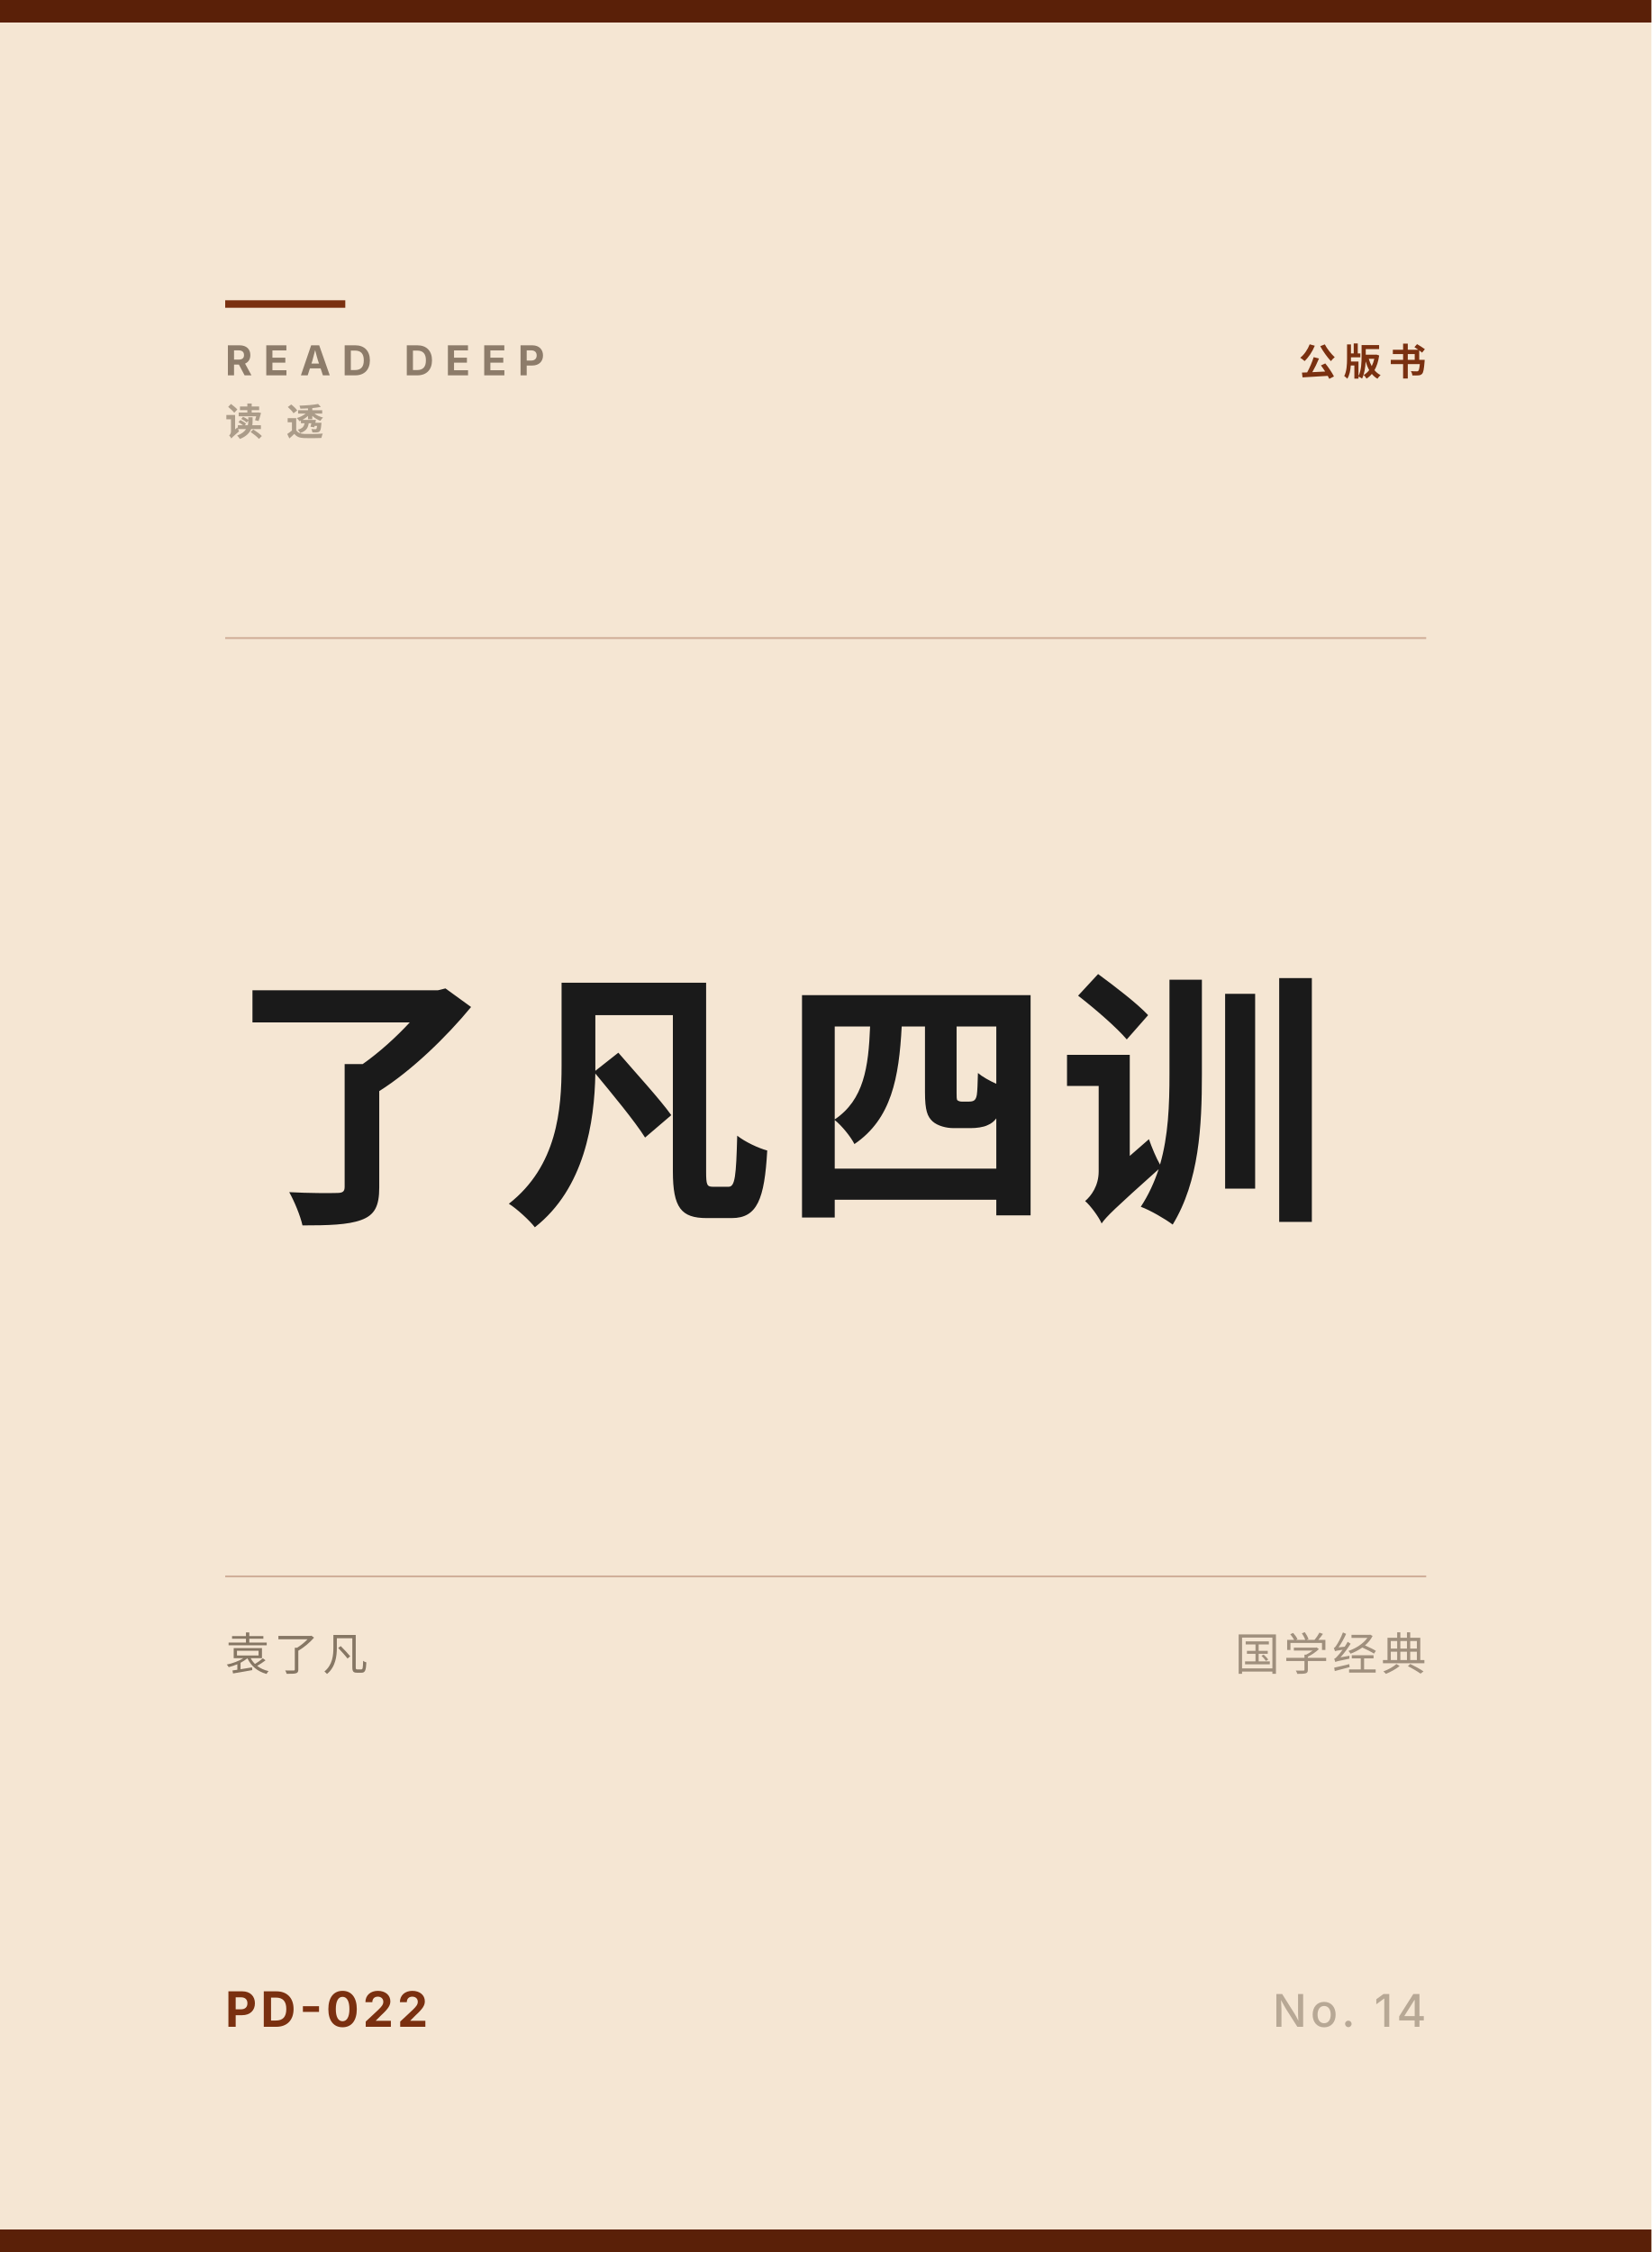
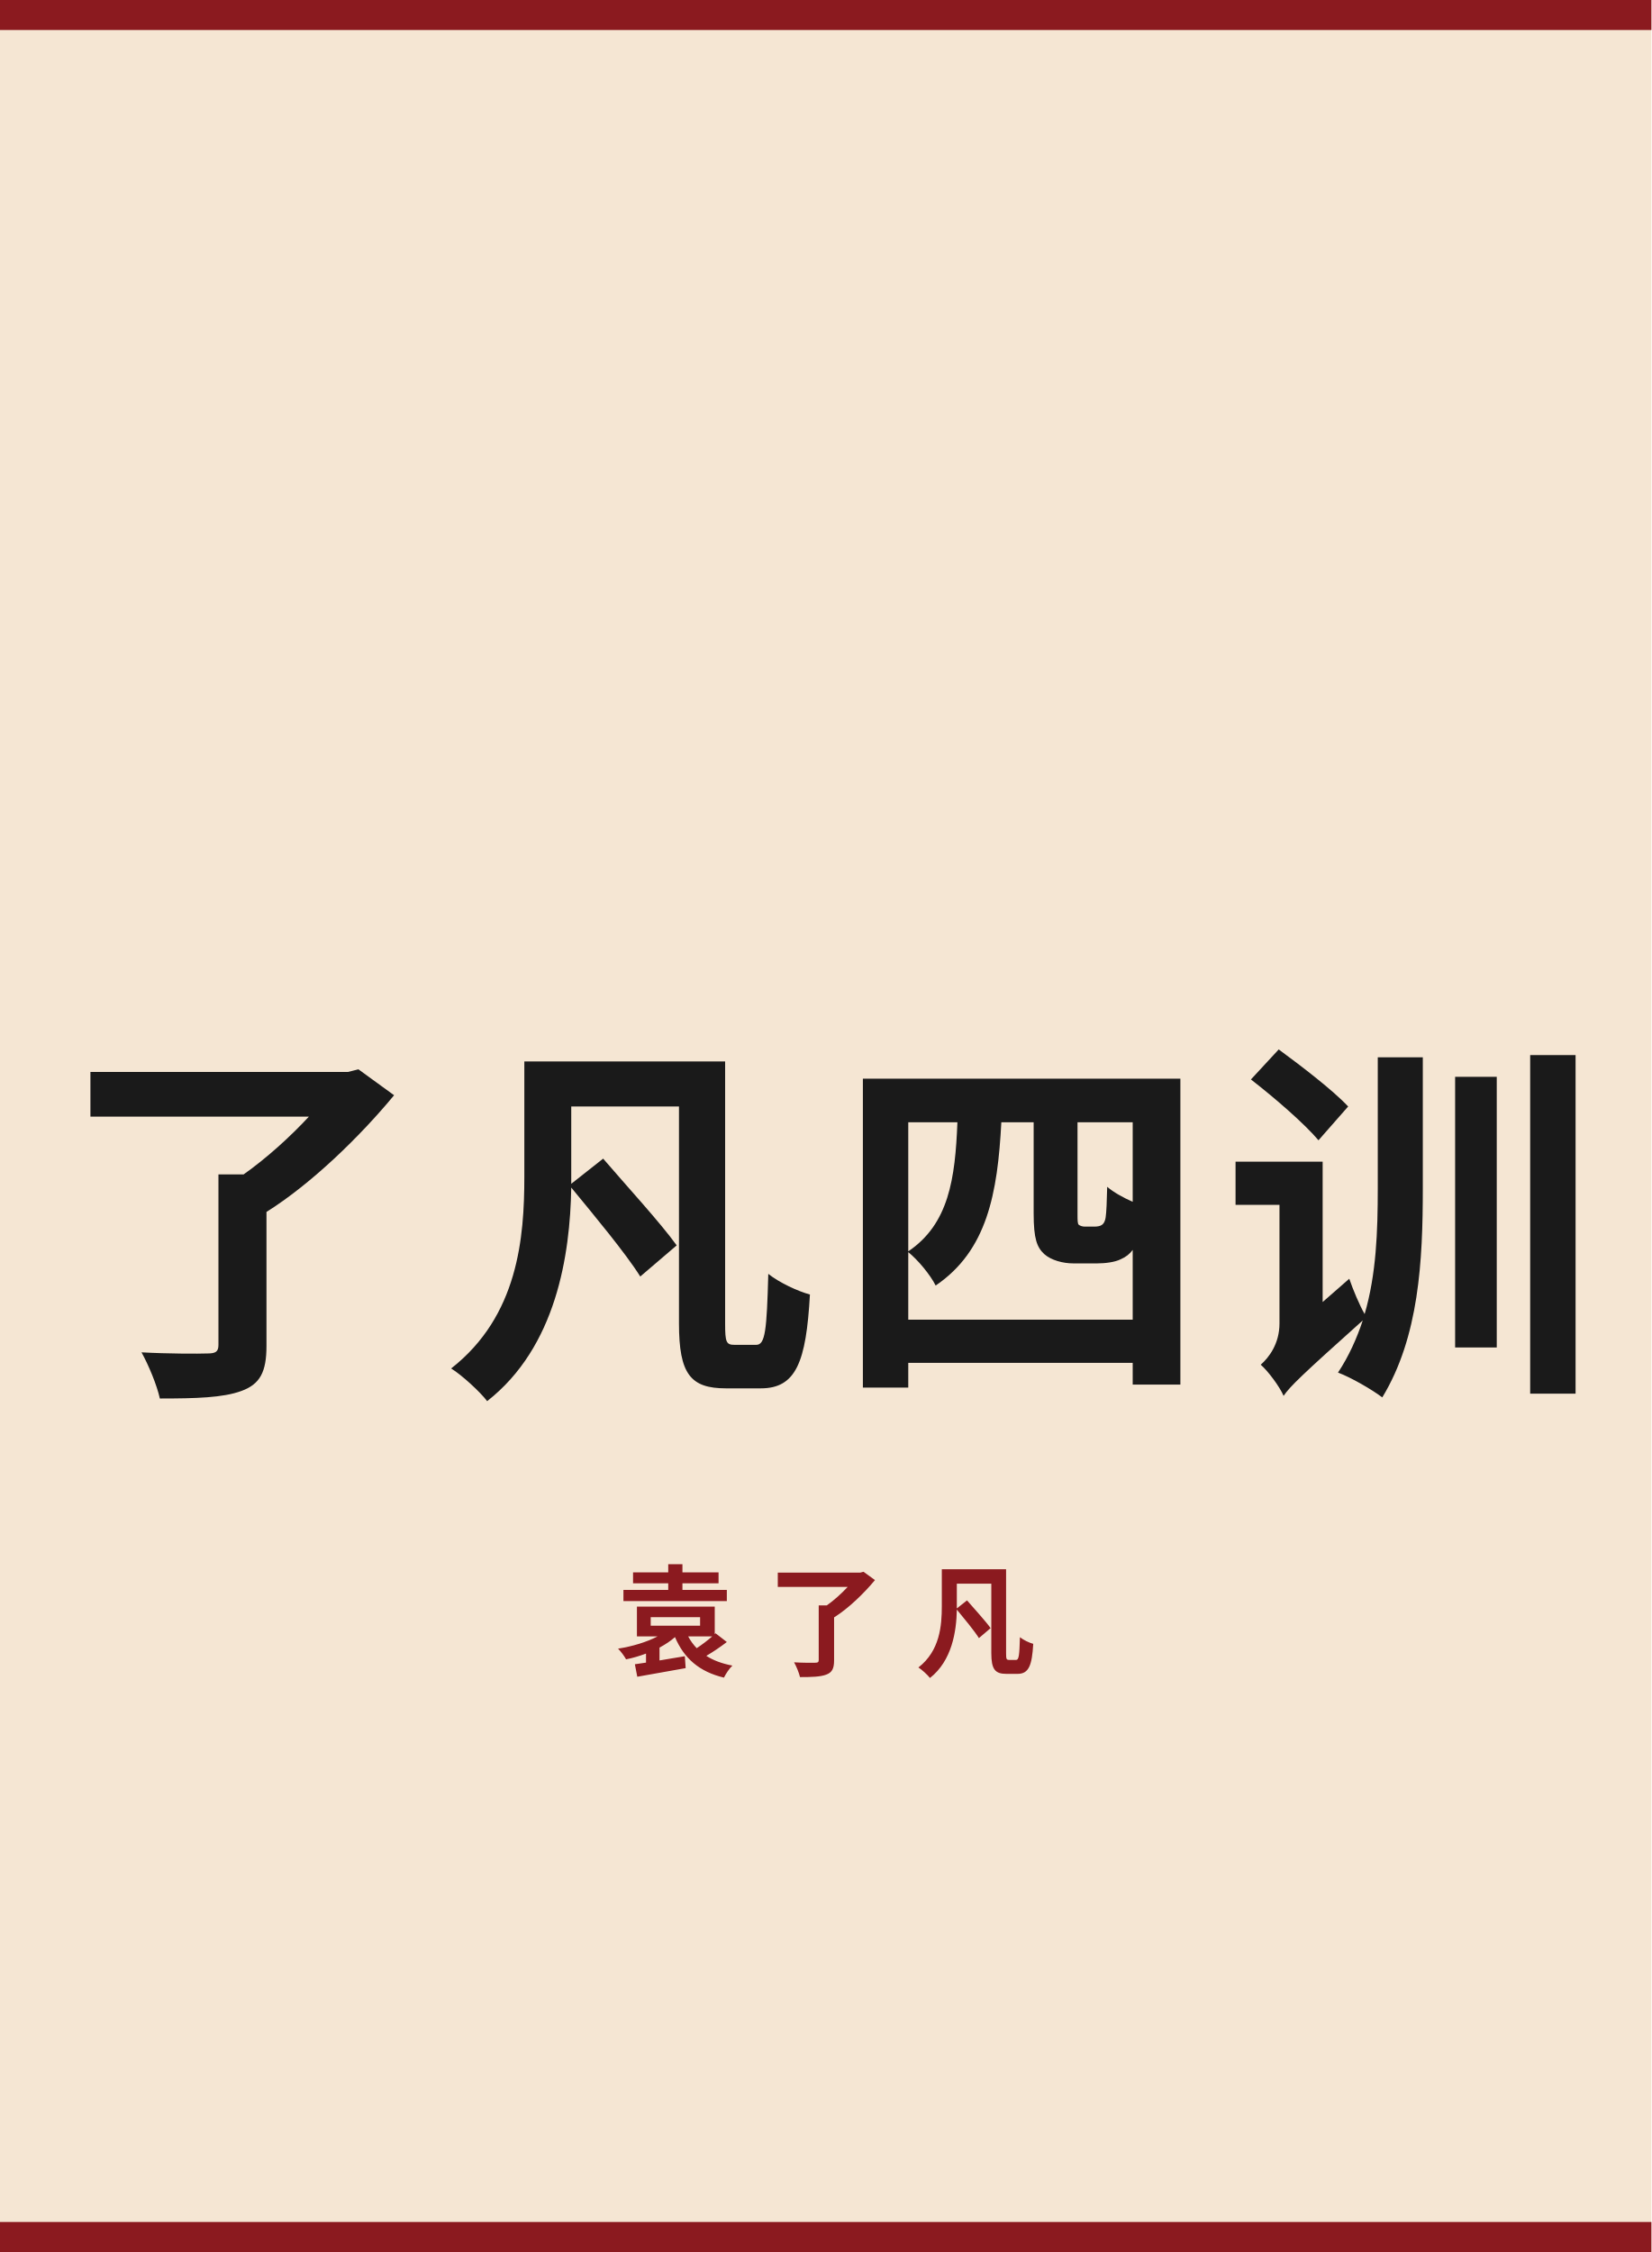
<svg xmlns="http://www.w3.org/2000/svg" width="440" height="600" viewBox="0 0 440 600">
  <defs>
    <style>
-       .t-mega    { font: 900 160px/1 -apple-system, "Segoe UI", "Microsoft YaHei", "PingFang SC", sans-serif; letter-spacing: 4px; }
-       .t-mega2   { font: 900 140px/1 -apple-system, "Segoe UI", "Microsoft YaHei", "PingFang SC", sans-serif; letter-spacing: 4px; }
-       .t-h1-sm   { font: 900 80px/1  -apple-system, "Segoe UI", "Microsoft YaHei", "PingFang SC", sans-serif; letter-spacing: 2px; }
-       .t-h2      { font: 900 72px/1  -apple-system, "Segoe UI", "Microsoft YaHei", "PingFang SC", sans-serif; letter-spacing: 2px; }
-       .t-h2-sm   { font: 900 60px/1  -apple-system, "Segoe UI", "Microsoft YaHei", "PingFang SC", sans-serif; letter-spacing: 2px; }
-       .t-h3      { font: 800 56px/1  -apple-system, "Segoe UI", "Microsoft YaHei", "PingFang SC", sans-serif; letter-spacing: 1px; }
-       .t-h3-sm   { font: 800 48px/1  -apple-system, "Segoe UI", "Microsoft YaHei", "PingFang SC", sans-serif; letter-spacing: 1px; }
-       .t-sub     { font: 600 36px/1  -apple-system, "Segoe UI", "Microsoft YaHei", "PingFang SC", sans-serif; letter-spacing: 1px; }
-       .t-title-en{ font: 800 48px/1 "Inter", -apple-system, "Segoe UI", "Microsoft YaHei", sans-serif; letter-spacing: 1px; }
-       .t-brand   { font: 700 11px/1 "Inter", "Segoe UI", system-ui, sans-serif; letter-spacing: 3px; }
-       .t-tag     { font: 700 10px/1 "Inter", "Segoe UI", system-ui, sans-serif; letter-spacing: 2px; }
-       .t-foot    { font: 500 12px/1 -apple-system, "Segoe UI", "Microsoft YaHei", "PingFang SC", sans-serif; letter-spacing: 1px; }
-       .t-num     { font: 700 13px/1 "Inter", "Segoe UI", system-ui, sans-serif; font-feature-settings: "tnum"; letter-spacing: 1px; }
+       .t-title { font: 900 100px/1 -apple-system, "Segoe UI", "Microsoft YaHei", "PingFang SC", sans-serif; letter-spacing: 4px; }
+       .t-author { font: 600 32px/1 -apple-system, "Segoe UI", "Microsoft YaHei", "PingFang SC", sans-serif; letter-spacing: 8px; }
    </style>
  </defs>
  <rect width="440" height="600" fill="#f5e6d3" />
-   <rect class="bg-bar-fix" x="0" y="0" width="440" height="6" fill="#5a2008" />
-   <rect x="60" y="80" width="32" height="2" fill="#7a3010" />
-   <text class="t-brand" x="60" y="100" fill="#7a6a58" opacity="0.85">READ DEEP</text>
-   <text class="t-tag" x="60" y="116" fill="#7a6a58" opacity="0.6">读  透</text>
-   <text class="t-tag" x="380" y="100" fill="#7a3010" text-anchor="end">公版书</text>
-   <line x1="60" y1="170" x2="380" y2="170" stroke="#7a3010" stroke-width="0.5" opacity="0.3" />
-   <text class="t-h2" x="60" y="320" fill="#1a1a1a">了凡四训</text>
-   <line x1="60" y1="420" x2="380" y2="420" stroke="#7a3010" stroke-width="0.5" opacity="0.3" />
-   <text class="t-foot" x="60" y="445" fill="#7a6a58" opacity="0.9">袁了凡</text>
-   <text class="t-foot" x="380" y="445" fill="#7a6a58" opacity="0.7" text-anchor="end">国学经典</text>
-   <text class="t-num" x="60" y="540" fill="#7a3010">PD-022</text>
-   <text class="t-foot" x="380" y="540" fill="#7a6a58" opacity="0.5" text-anchor="end">No. 14</text>
-   <rect x="0" y="594" width="440" height="6" fill="#5a2008" />
+   <rect x="0" y="0" width="440" height="8" fill="#8b1a1f" />
+   <text class="t-title" x="50%" y="320" fill="#1a1a1a" text-anchor="middle" dominant-baseline="central" textLength="380" lengthAdjust="spacingAndGlyphs">了凡四训</text>
+   <text class="t-author" x="50%" y="430" fill="#8b1a1f" text-anchor="middle" dominant-baseline="central">袁了凡</text>
+   <rect x="0" y="592" width="440" height="8" fill="#8b1a1f" />
</svg>
